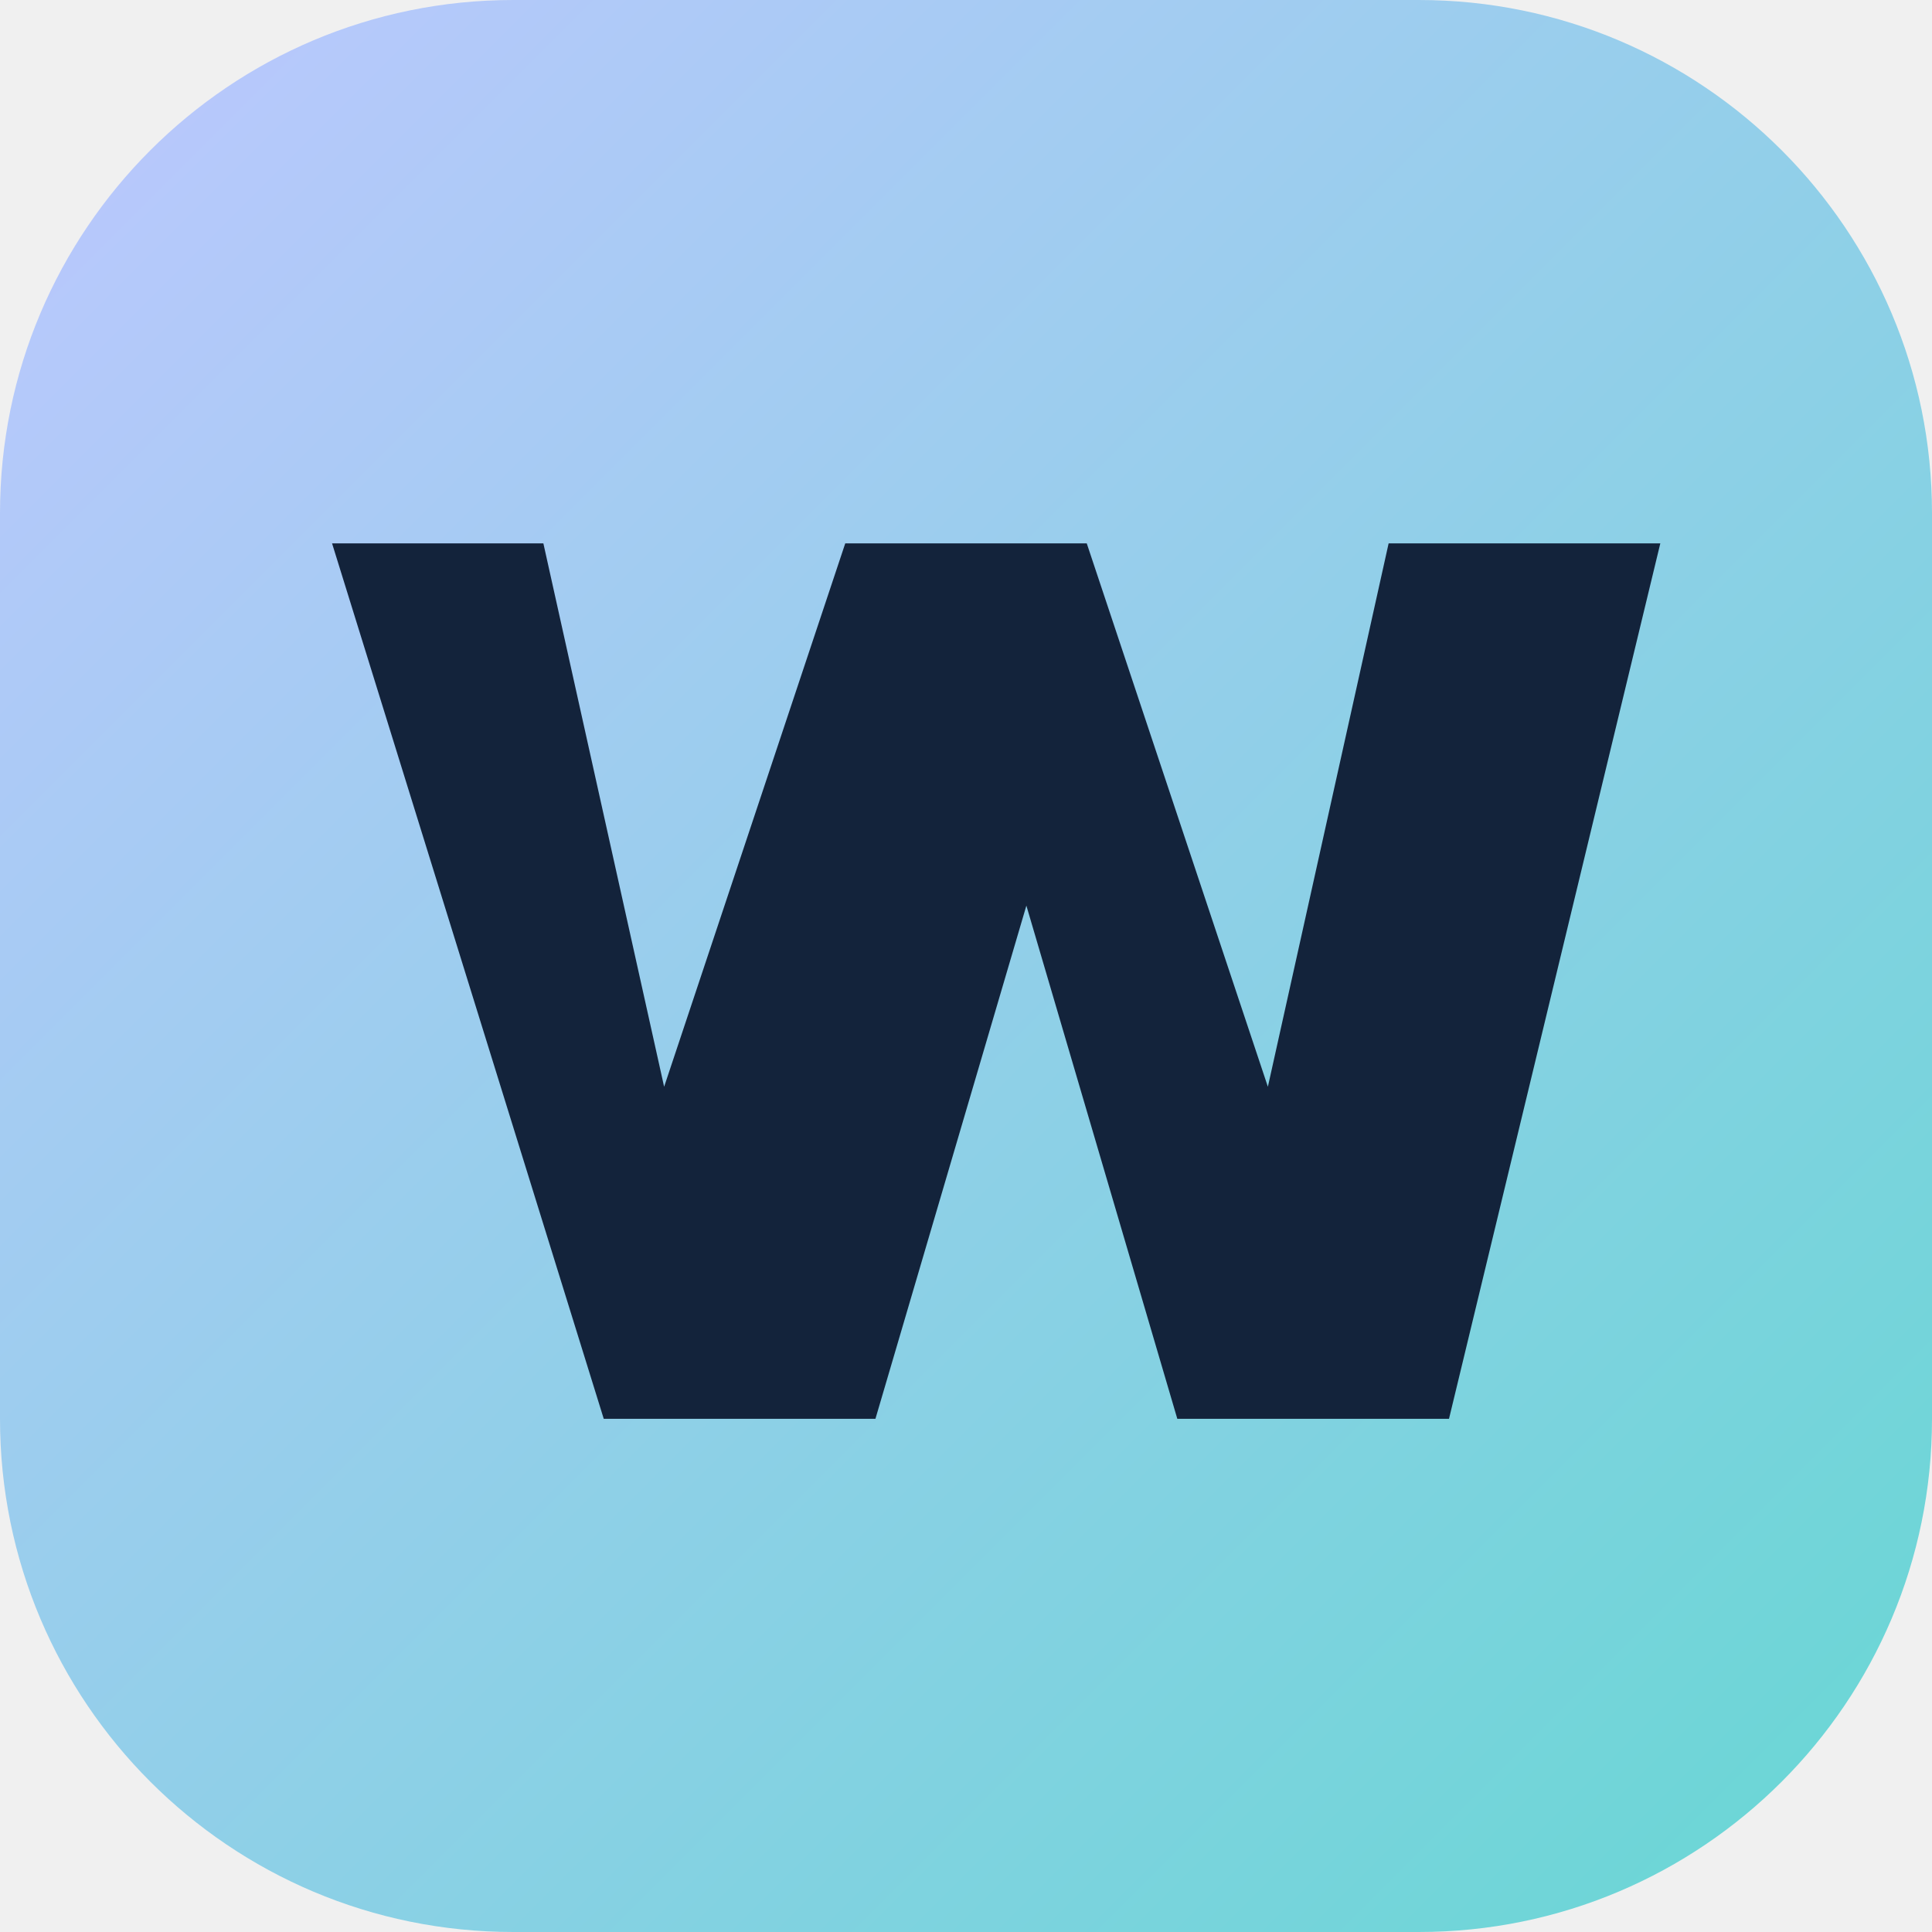
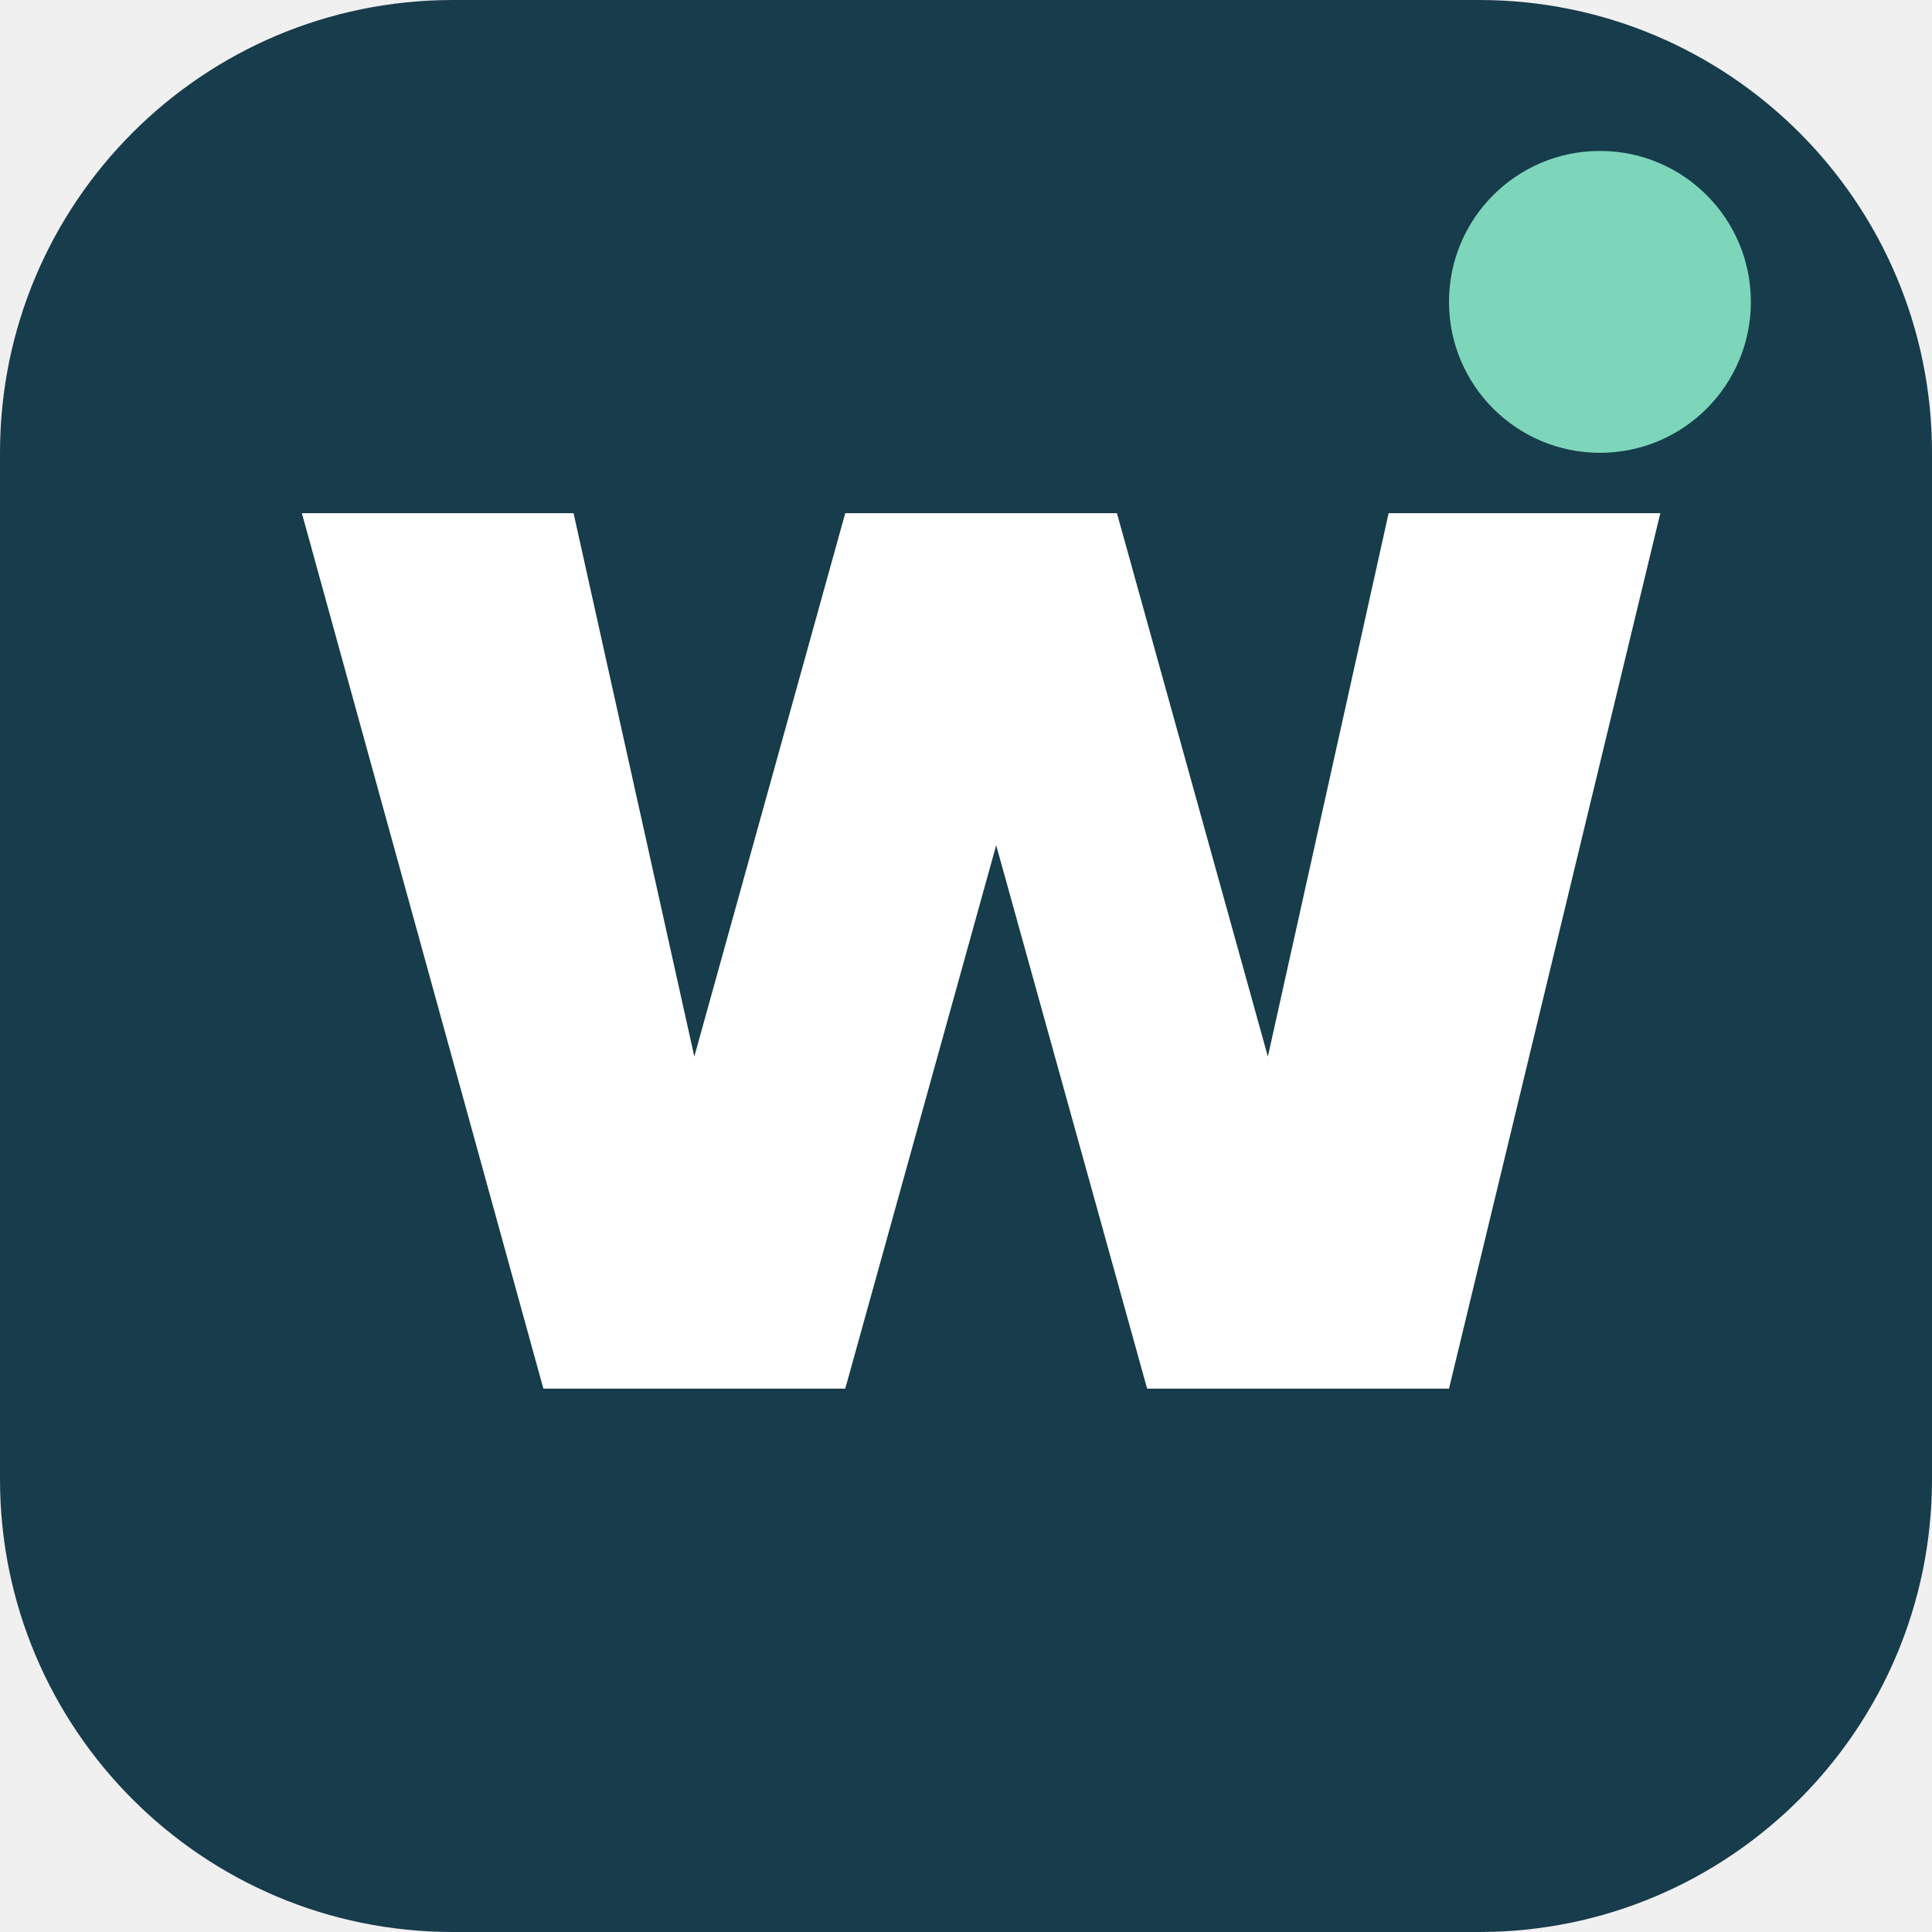
<svg xmlns="http://www.w3.org/2000/svg" viewBox="0 0 64 64">
-   <defs>
-     <linearGradient id="w" x1="0" y1="0" x2="1" y2="1">
-       <stop stop-color="#bec7ff" />
-       <stop offset="1" stop-color="#66d7d3" />
-     </linearGradient>
-   </defs>
-   <rect width="64" height="64" rx="17" fill="url(#w)" />
-   <path d="m11 18 9 29h9l5-17 5 17h9l7-29h-9l-4 18-6-18h-8l-6 18-4-18z" fill="#13233b" />
+   <rect width="64" height="64" rx="15" fill="#173c4b" />
+   <path d="m10 17 8 29h10l5-18 5 18h10l7-29h-9l-4 18-5-18h-9l-5 18-4-18z" fill="#fff" />
+   <circle cx="53" cy="10" r="5" fill="#7dd6ba" />
</svg>
